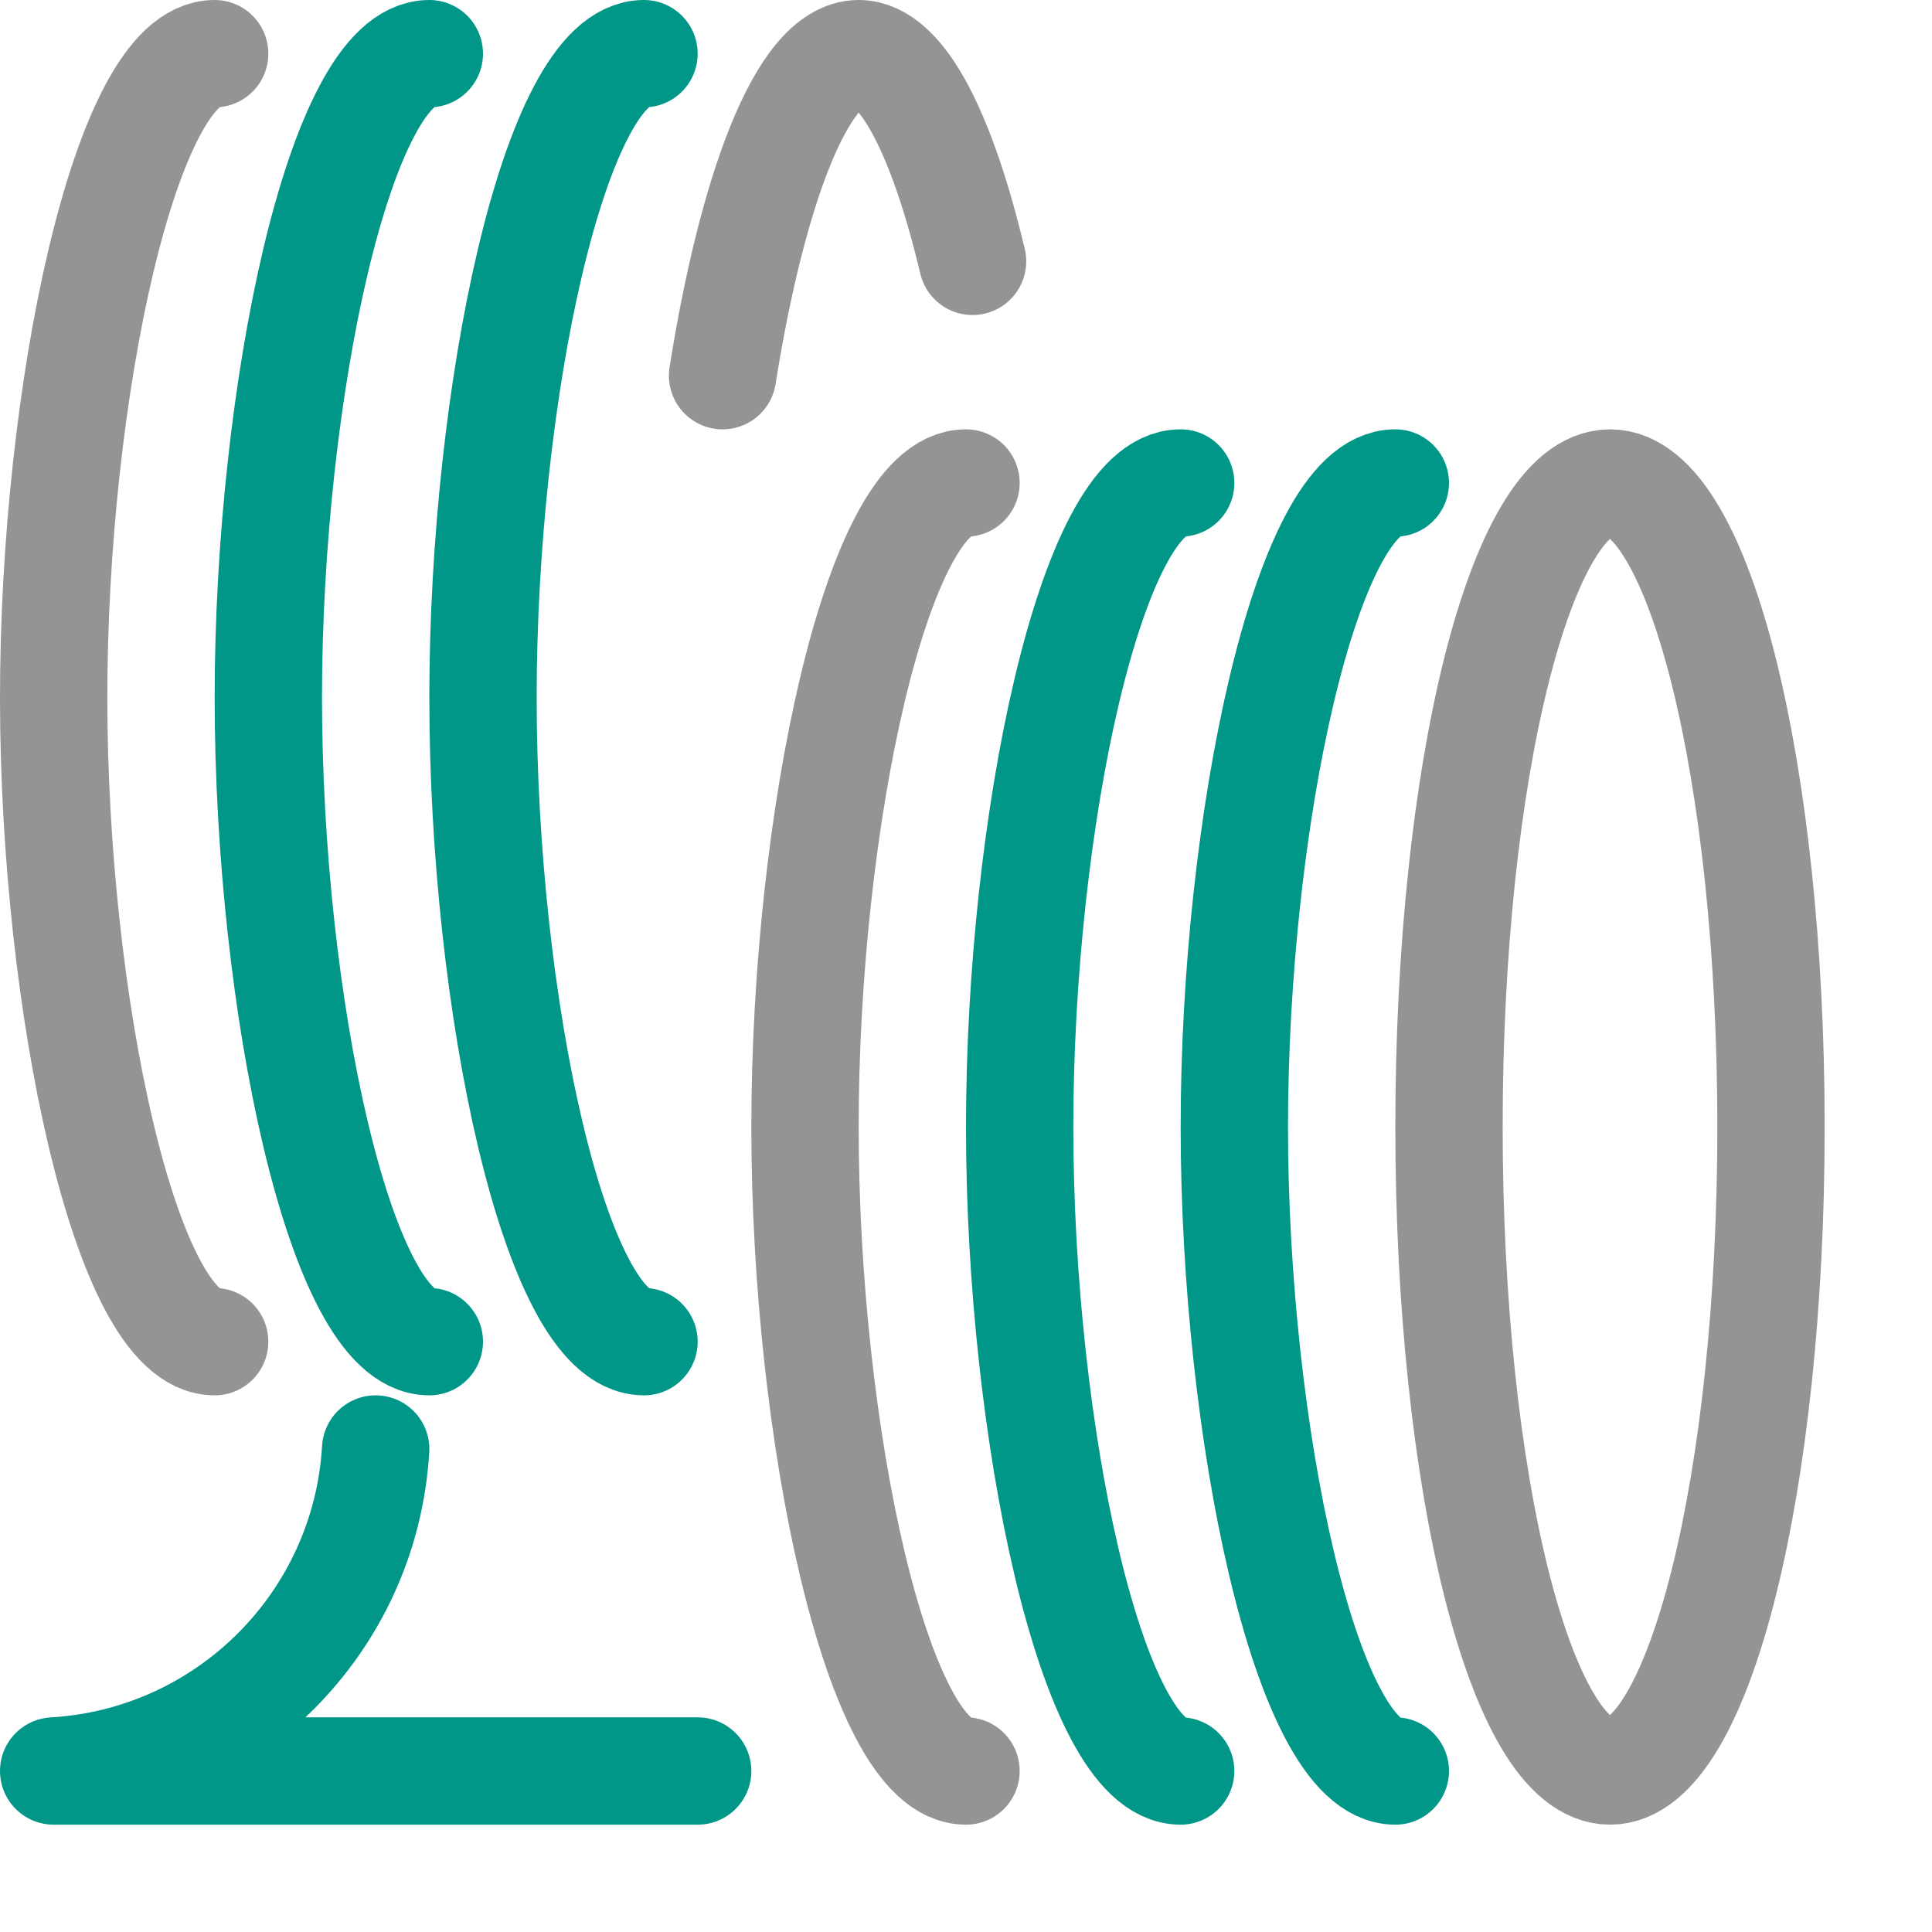
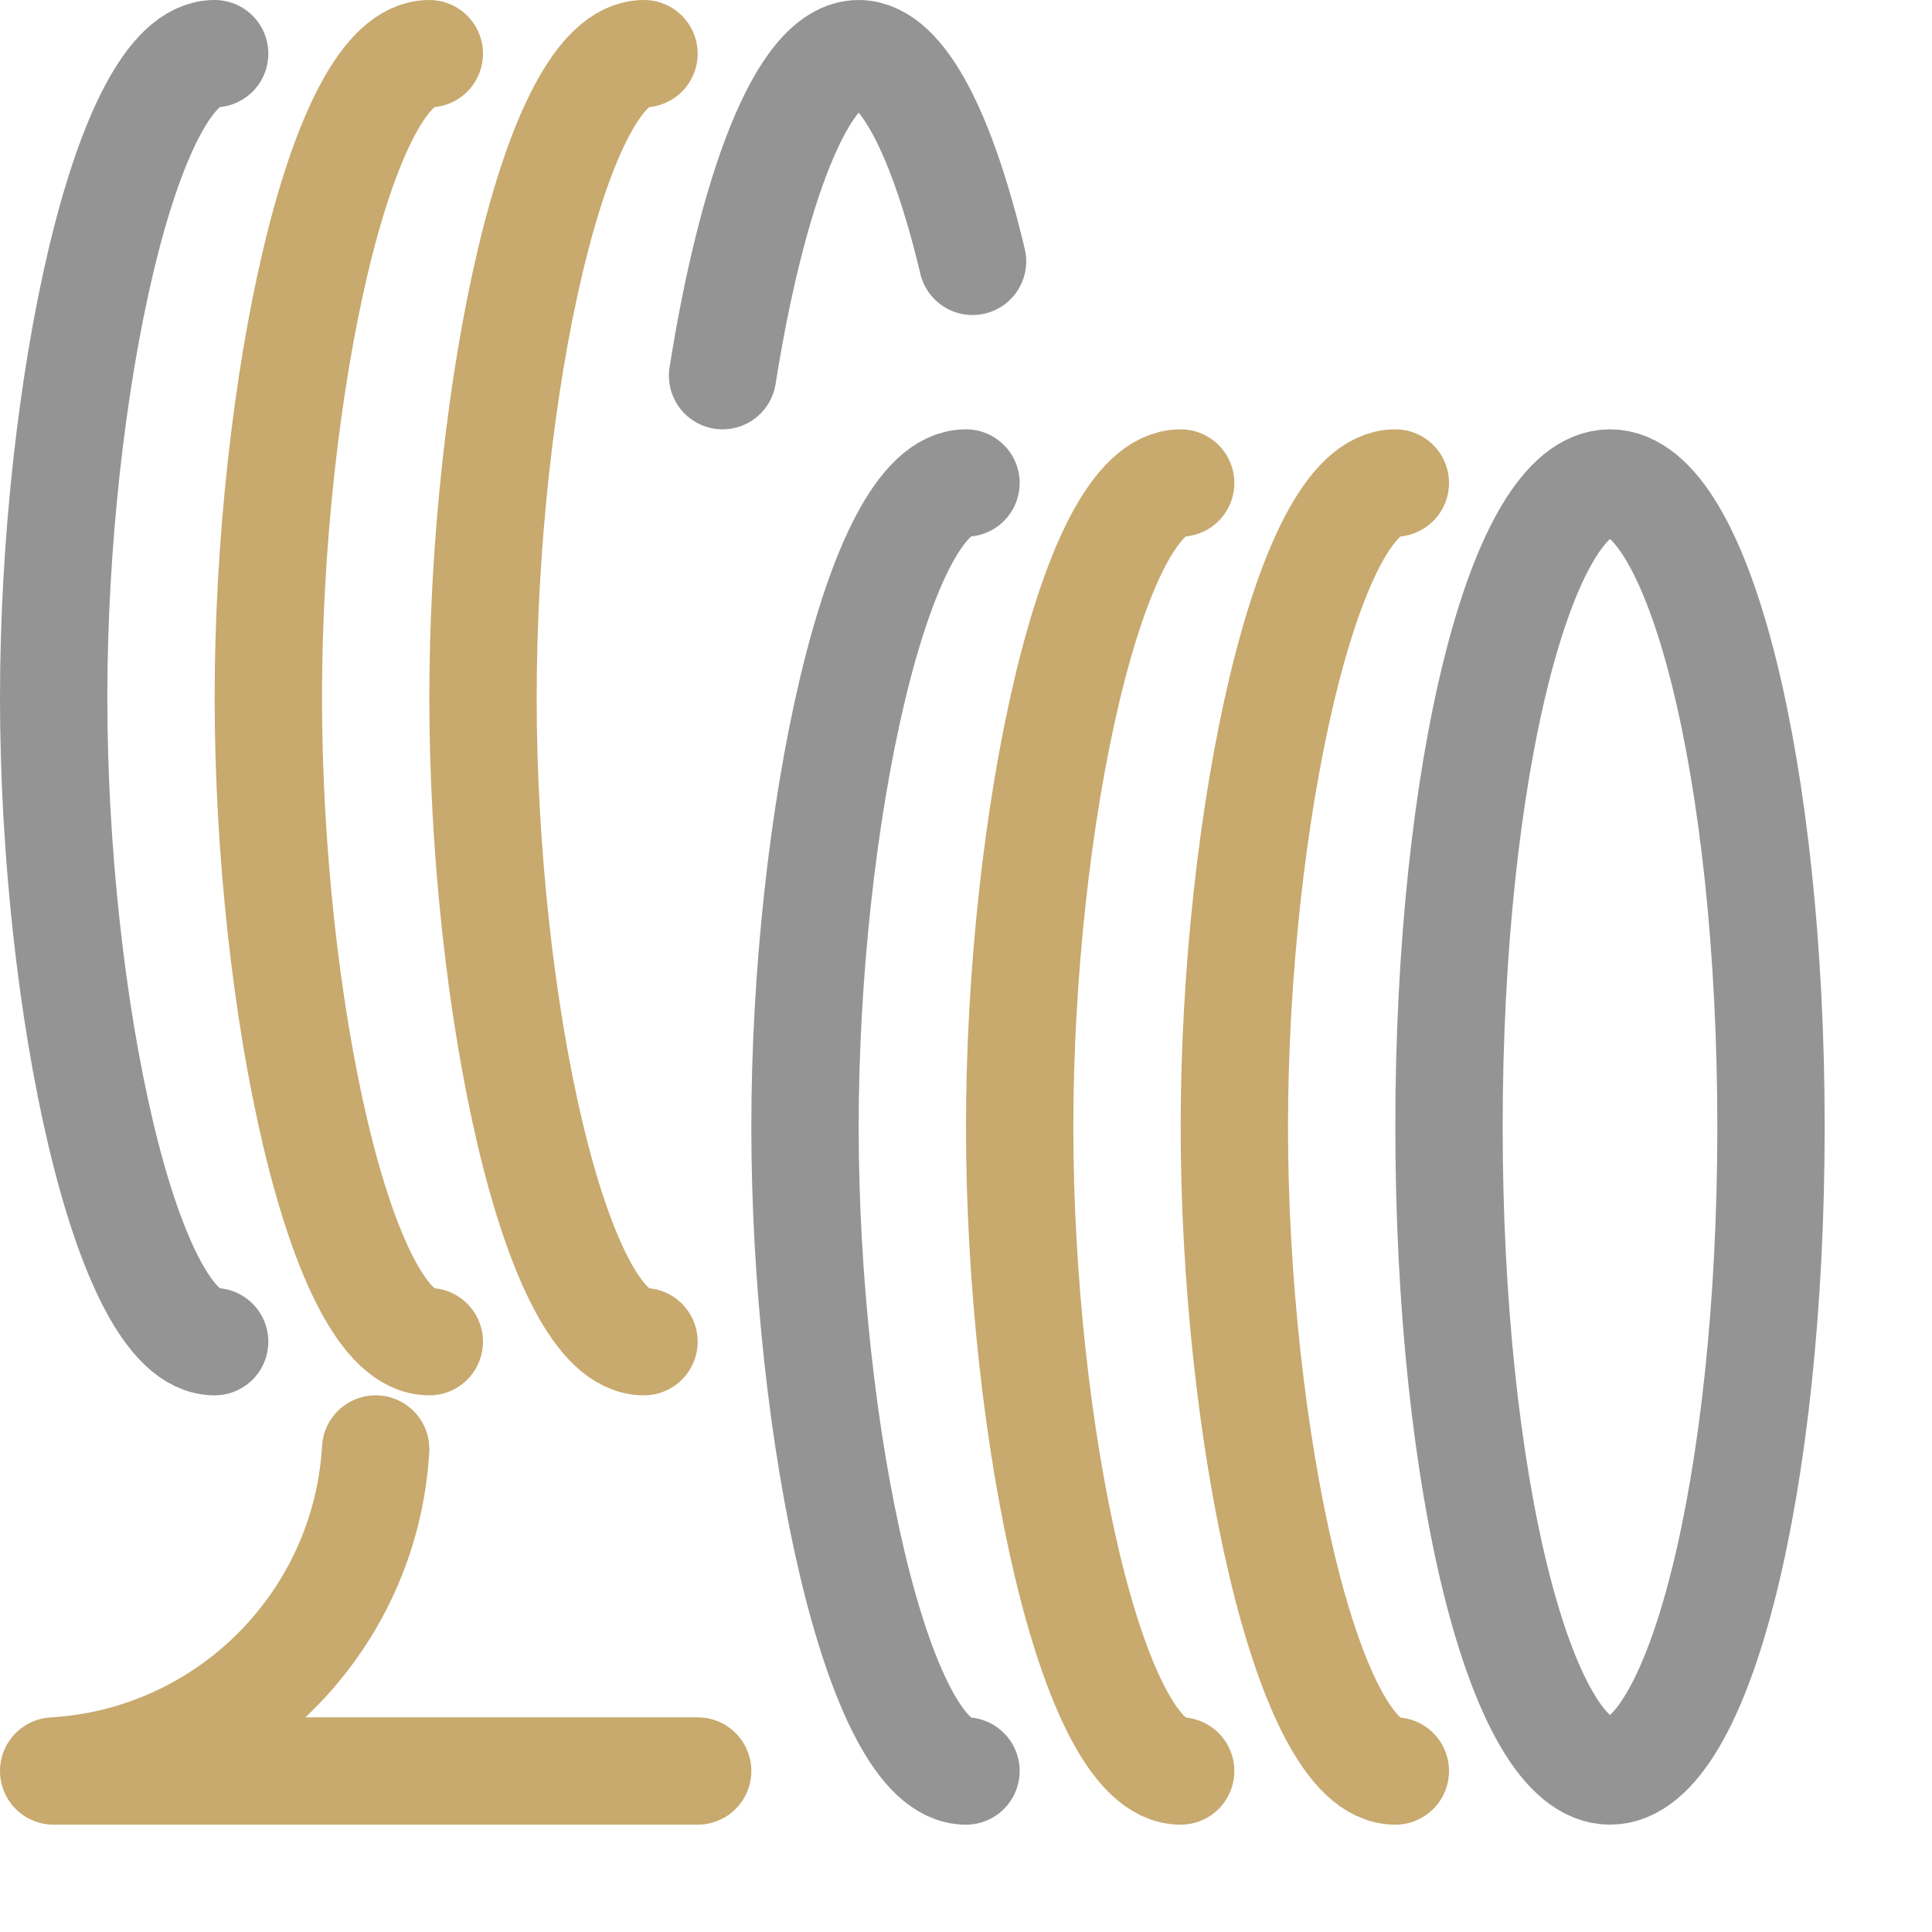
<svg xmlns="http://www.w3.org/2000/svg" width="18" height="18" viewBox="0 0 18 18">
  <ellipse cx="15" cy="10.5" rx="1.5" ry="6" style="fill:none;stroke:#949494;stroke-linecap:round;stroke-linejoin:round" />
-   <path d="M13,16.5c-.828,0-1.5-3.16-1.5-6s.672-6,1.5-6" style="fill:none;stroke:#009688;stroke-linecap:round;stroke-linejoin:round" />
-   <path d="M11,16.5c-.828,0-1.5-3.16-1.5-6s.672-6,1.5-6" style="fill:none;stroke:#009688;stroke-linecap:round;stroke-linejoin:round" />
+   <path d="M13,16.5c-.828,0-1.5-3.16-1.5-6s.672-6,1.5-6" style="fill:none;stroke:#C8A96E;stroke-linecap:round;stroke-linejoin:round" />
+   <path d="M11,16.5c-.828,0-1.5-3.16-1.5-6s.672-6,1.5-6" style="fill:none;stroke:#C8A96E;stroke-linecap:round;stroke-linejoin:round" />
  <path d="M9,16.5c-.828,0-1.5-3.16-1.5-6s.672-6,1.5-6" style="fill:none;stroke:#949494;stroke-linecap:round;stroke-linejoin:round" />
  <path d="M6.732,3.5C7,1.809,7.467.5,8,.5c.414,0,.789.79,1.061,1.935" style="fill:none;stroke:#949494;stroke-linecap:round;stroke-linejoin:round" />
-   <path d="M6,12.5c-.828,0-1.5-3.16-1.5-6S5.172.5,6,.5" style="fill:none;stroke:#009688;stroke-linecap:round;stroke-linejoin:round" />
-   <path d="M4,12.5c-.828,0-1.5-3.16-1.5-6S3.172.5,4,.5" style="fill:none;stroke:#009688;stroke-linecap:round;stroke-linejoin:round" />
+   <path d="M6,12.5c-.828,0-1.5-3.16-1.5-6S5.172.5,6,.5" style="fill:none;stroke:#C8A96E;stroke-linecap:round;stroke-linejoin:round" />
+   <path d="M4,12.5c-.828,0-1.5-3.16-1.5-6S3.172.5,4,.5" style="fill:none;stroke:#C8A96E;stroke-linecap:round;stroke-linejoin:round" />
  <path d="M2,12.5c-.828,0-1.5-3.16-1.5-6S1.172.5,2,.5" style="fill:none;stroke:#949494;stroke-linecap:round;stroke-linejoin:round" />
-   <path d="M3.5,13.5a3.193,3.193,0,0,1-3,3h6" style="fill:none;stroke:#009688;stroke-linecap:round;stroke-linejoin:round" />
+   <path d="M3.5,13.5a3.193,3.193,0,0,1-3,3h6" style="fill:none;stroke:#C8A96E;stroke-linecap:round;stroke-linejoin:round" />
</svg>
